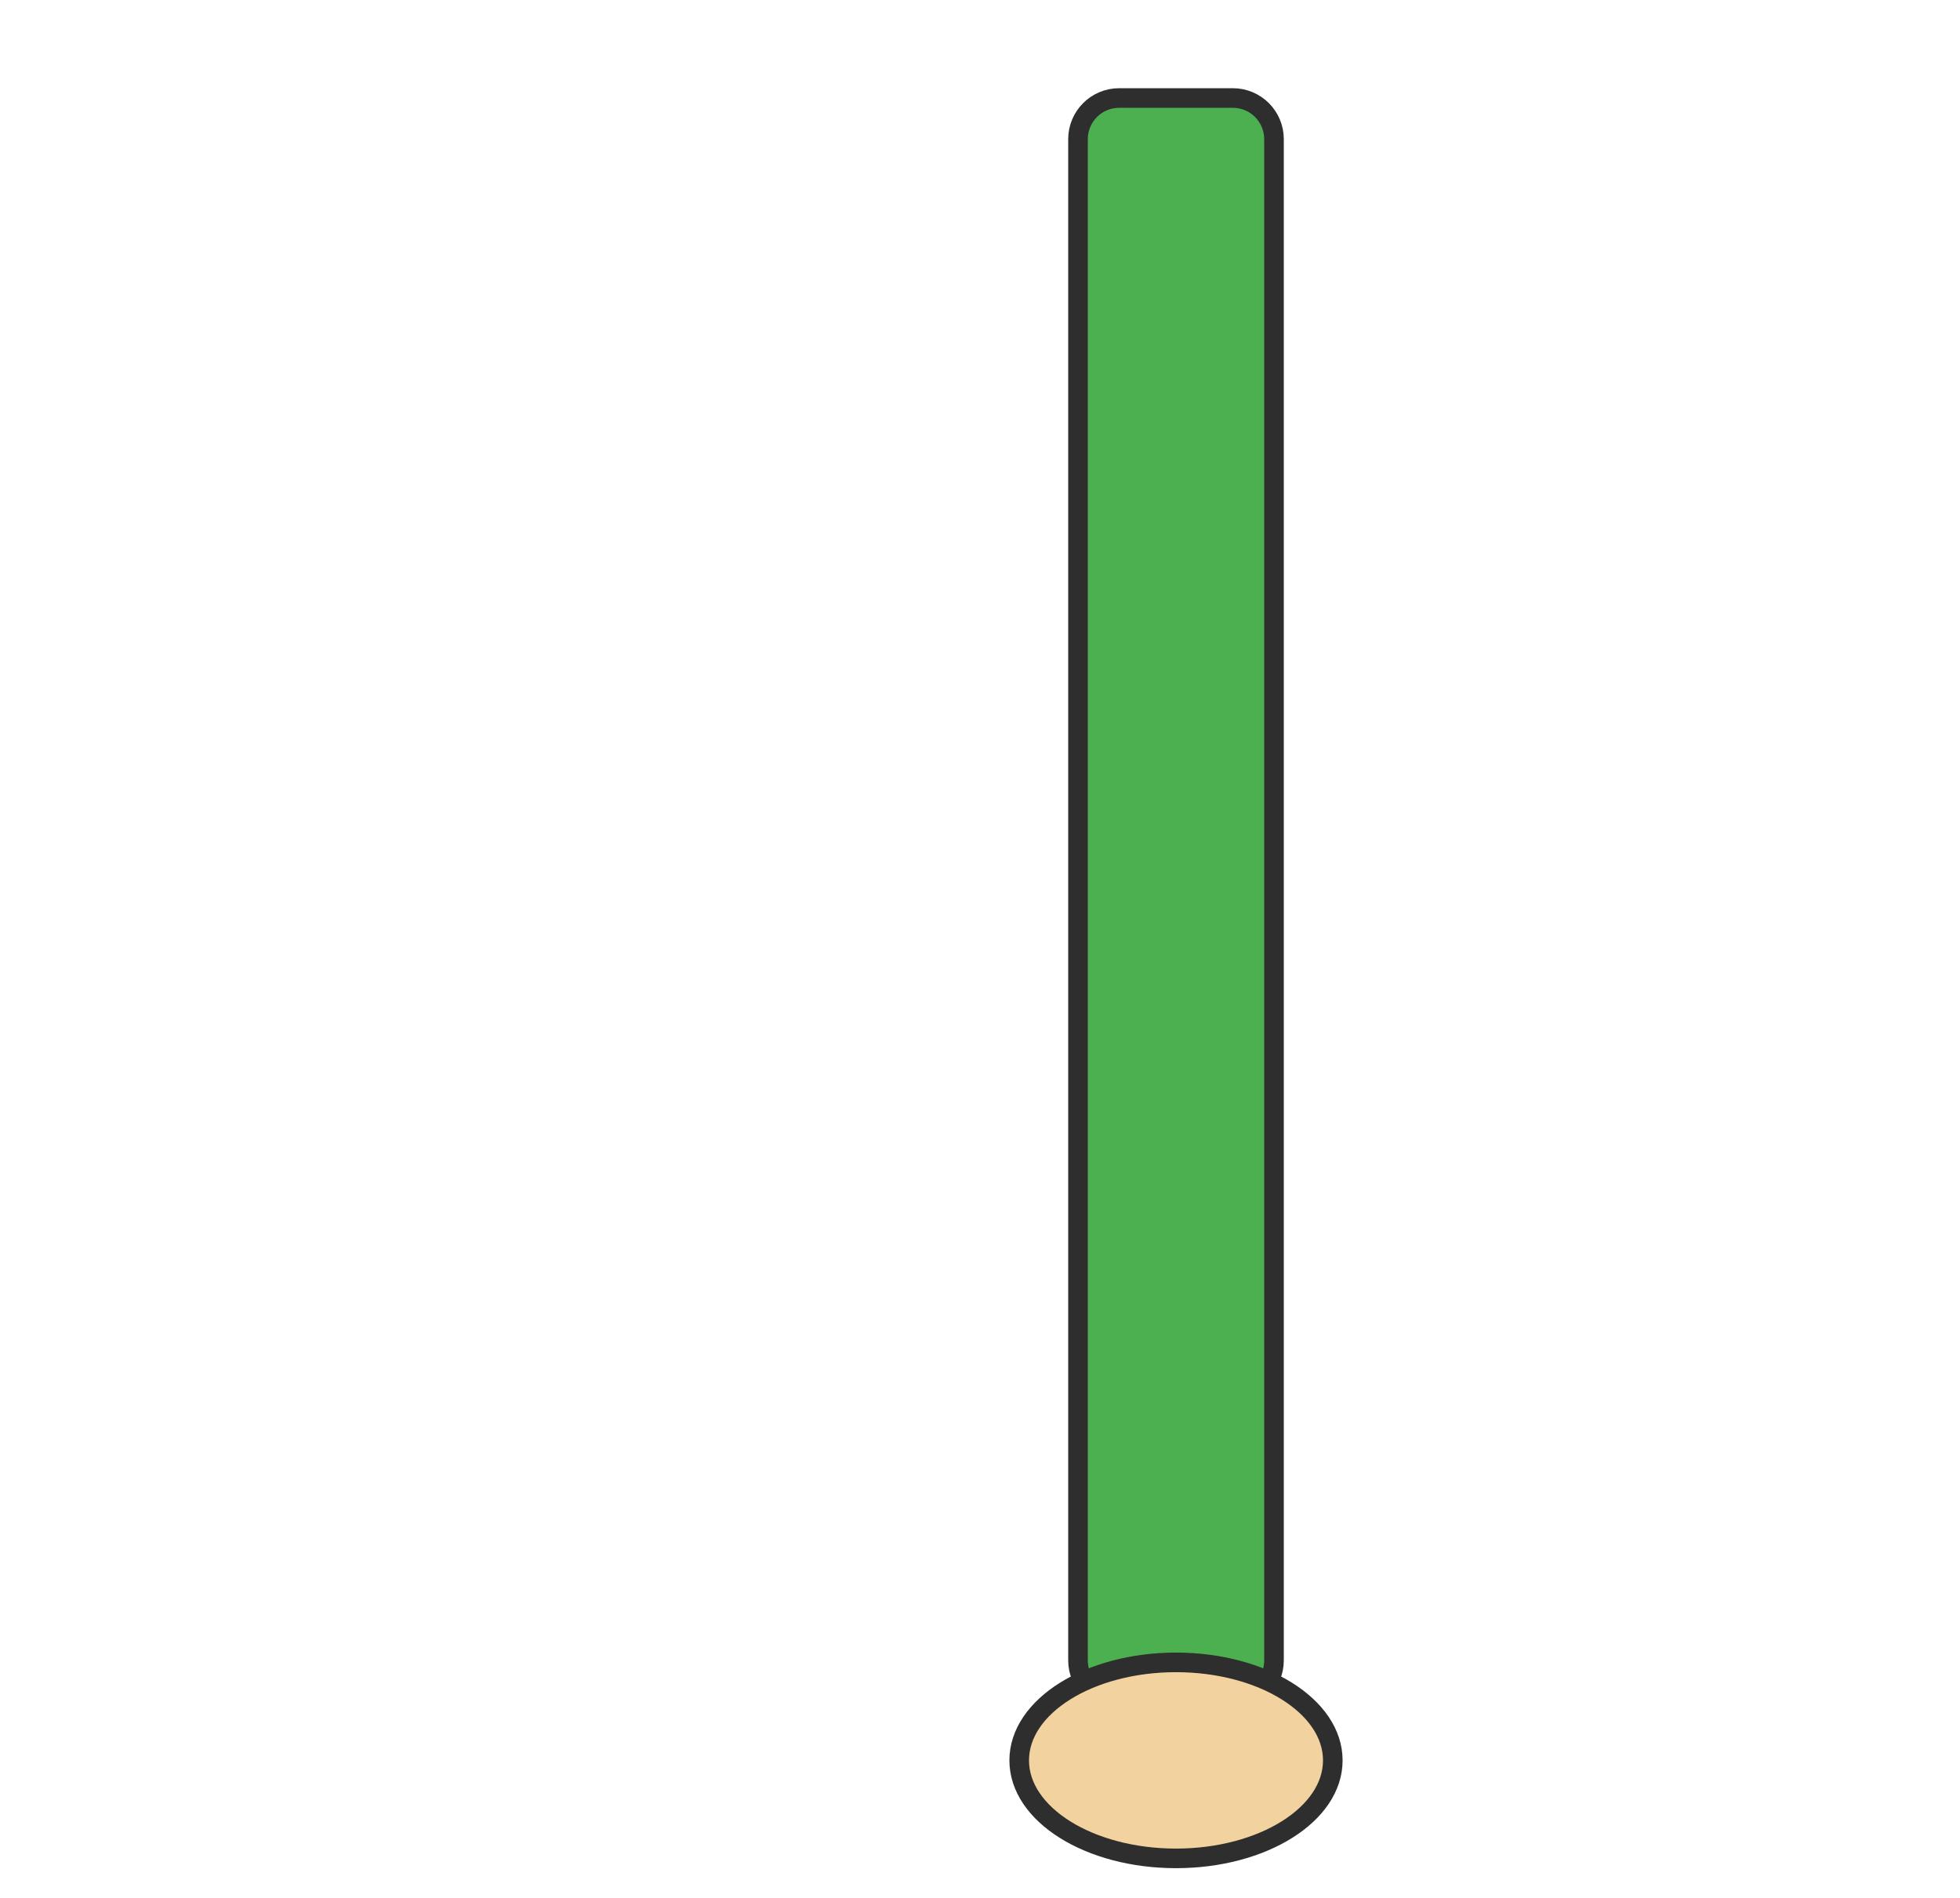
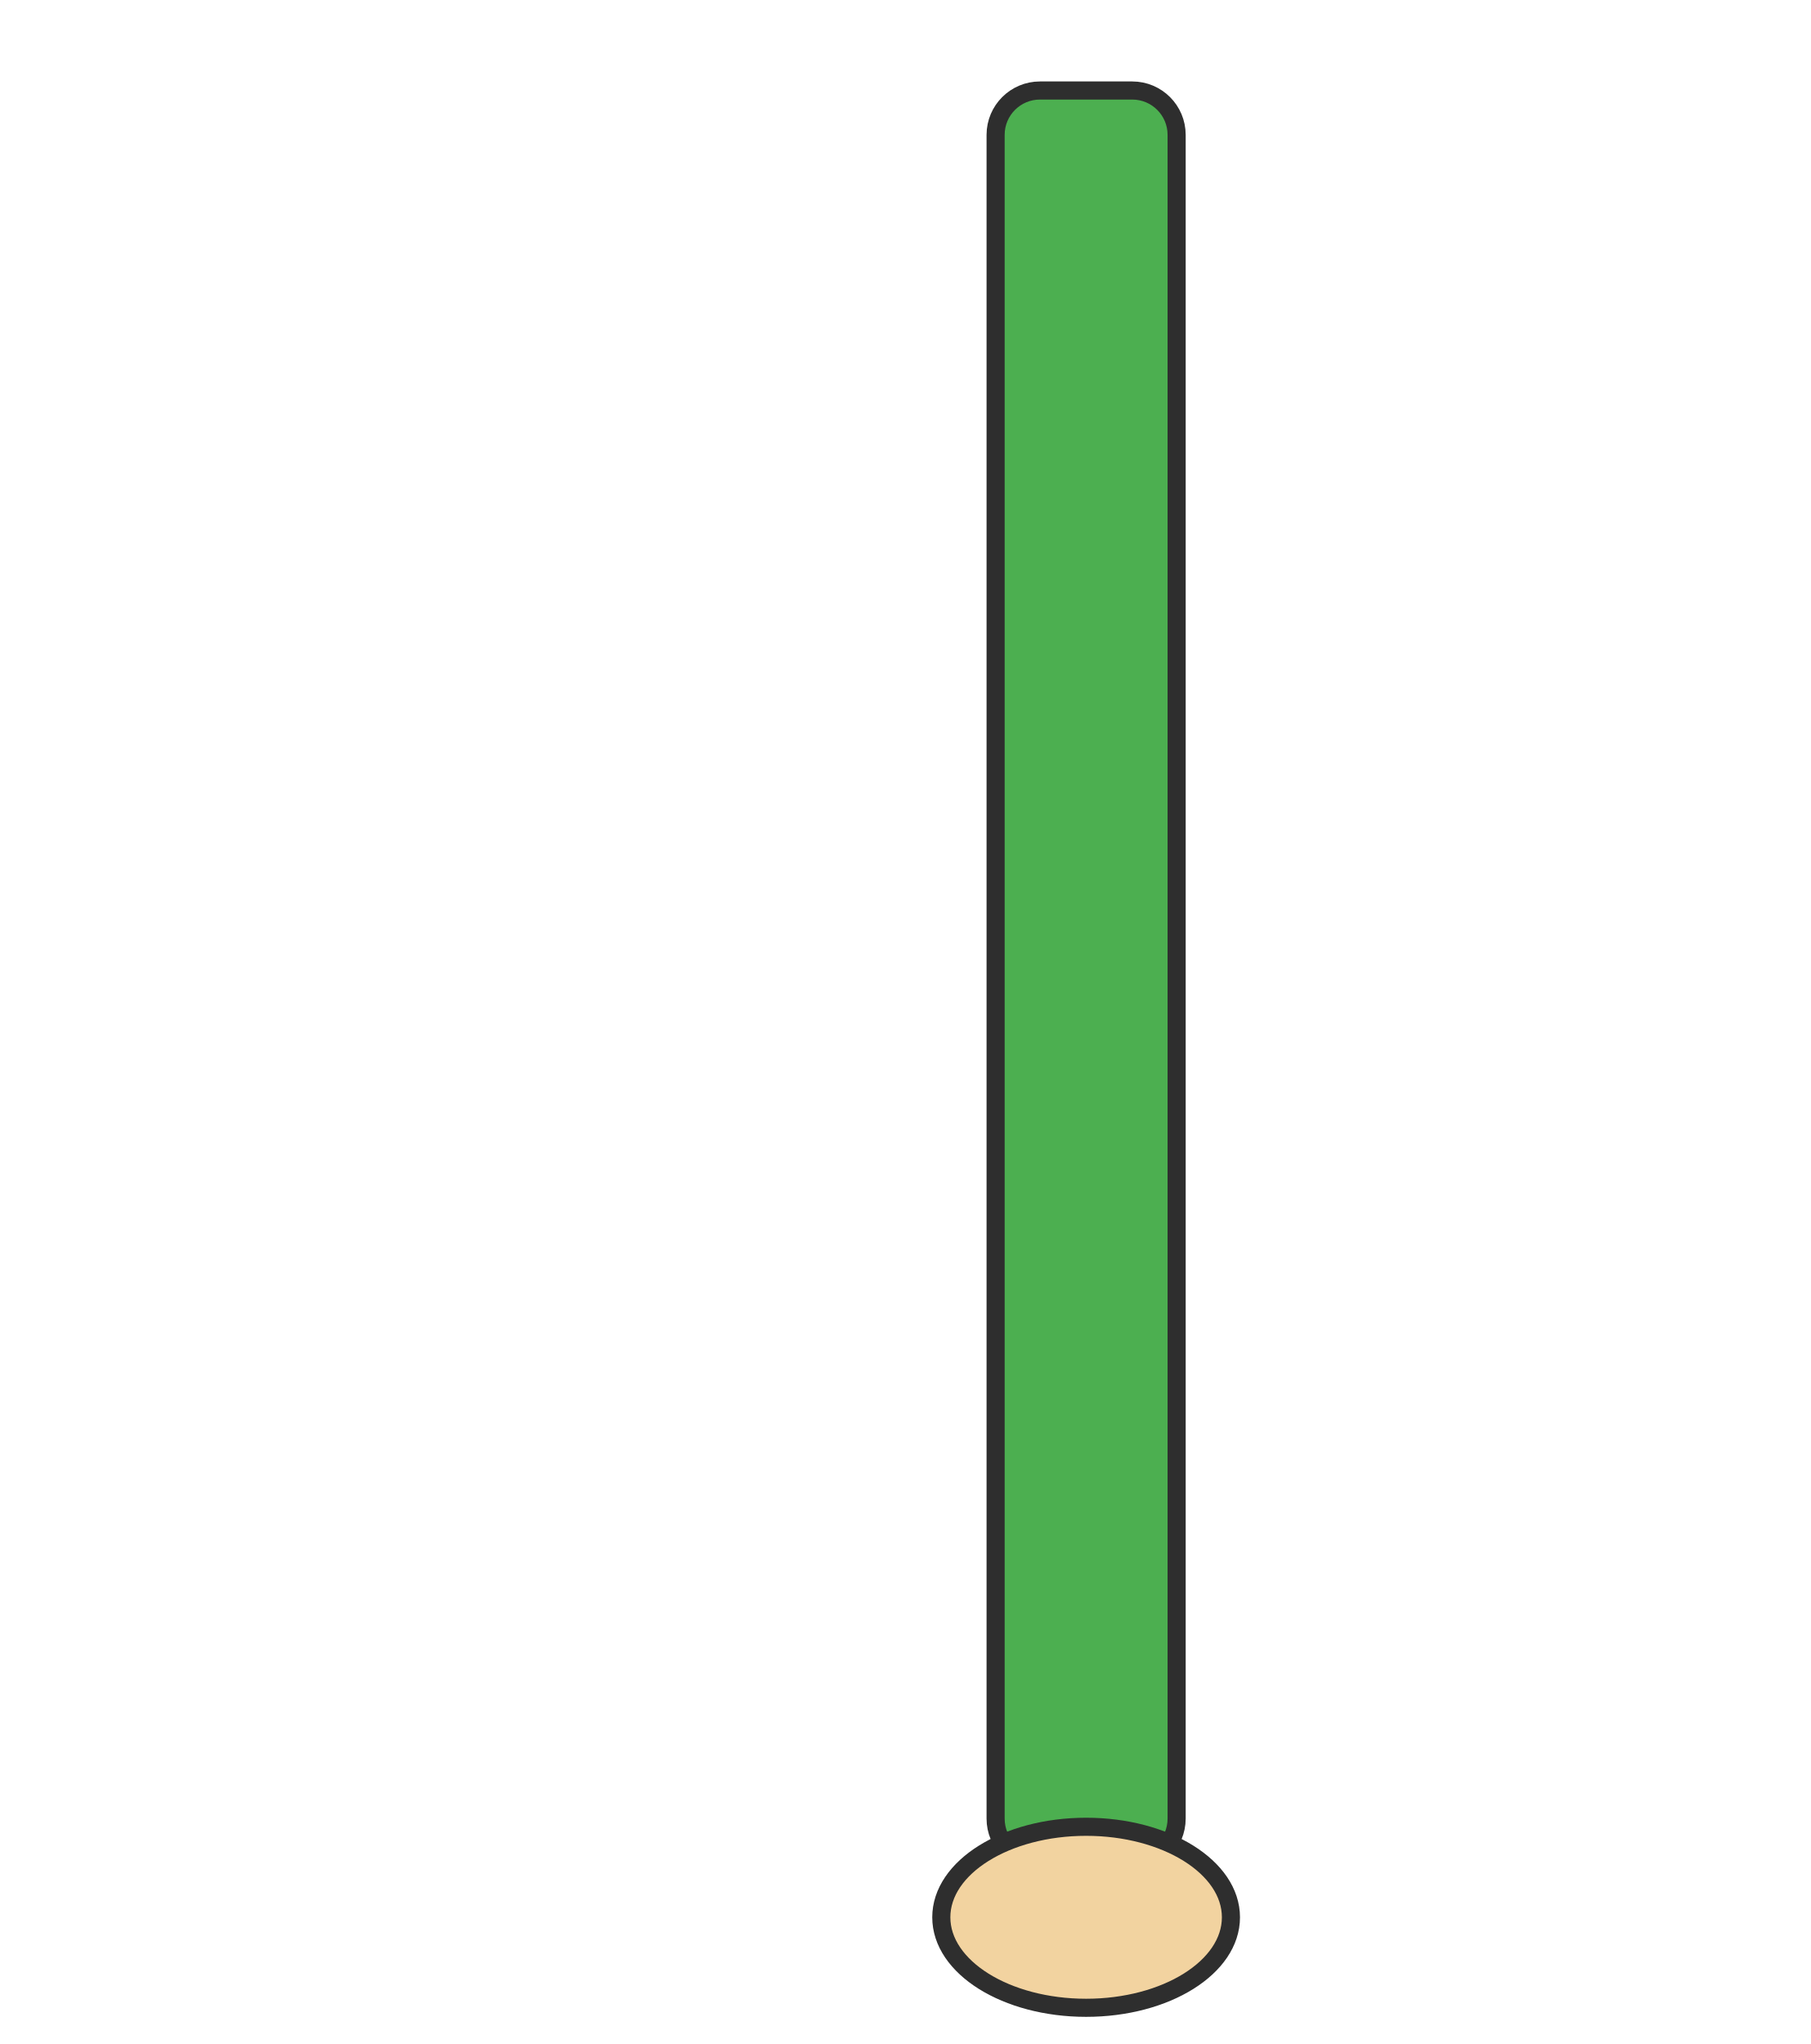
- <svg xmlns="http://www.w3.org/2000/svg" width="400.0" height="387.273" viewBox="0 0 400.0 387.273">
-   <rect x="220" y="20" width="40.0" height="327.273" rx="8.4" ry="8.4" fill="#4CAF50" stroke="#2E2E2E" stroke-width="4" />
-   <ellipse cx="240.0" cy="359.273" rx="32" ry="20" fill="#F2D3A0" stroke="#2E2E2E" stroke-width="4" />
+ <svg xmlns="http://www.w3.org/2000/svg" width="400.0" height="451.667" viewBox="0 0 400.0 451.667">
+   <rect x="220" y="20" width="40.0" height="391.667" rx="9.8" ry="9.8" fill="#4CAF50" stroke="#2E2E2E" stroke-width="4" />
+   <ellipse cx="240.0" cy="423.667" rx="32" ry="20" fill="#F2D3A0" stroke="#2E2E2E" stroke-width="4" />
</svg>
